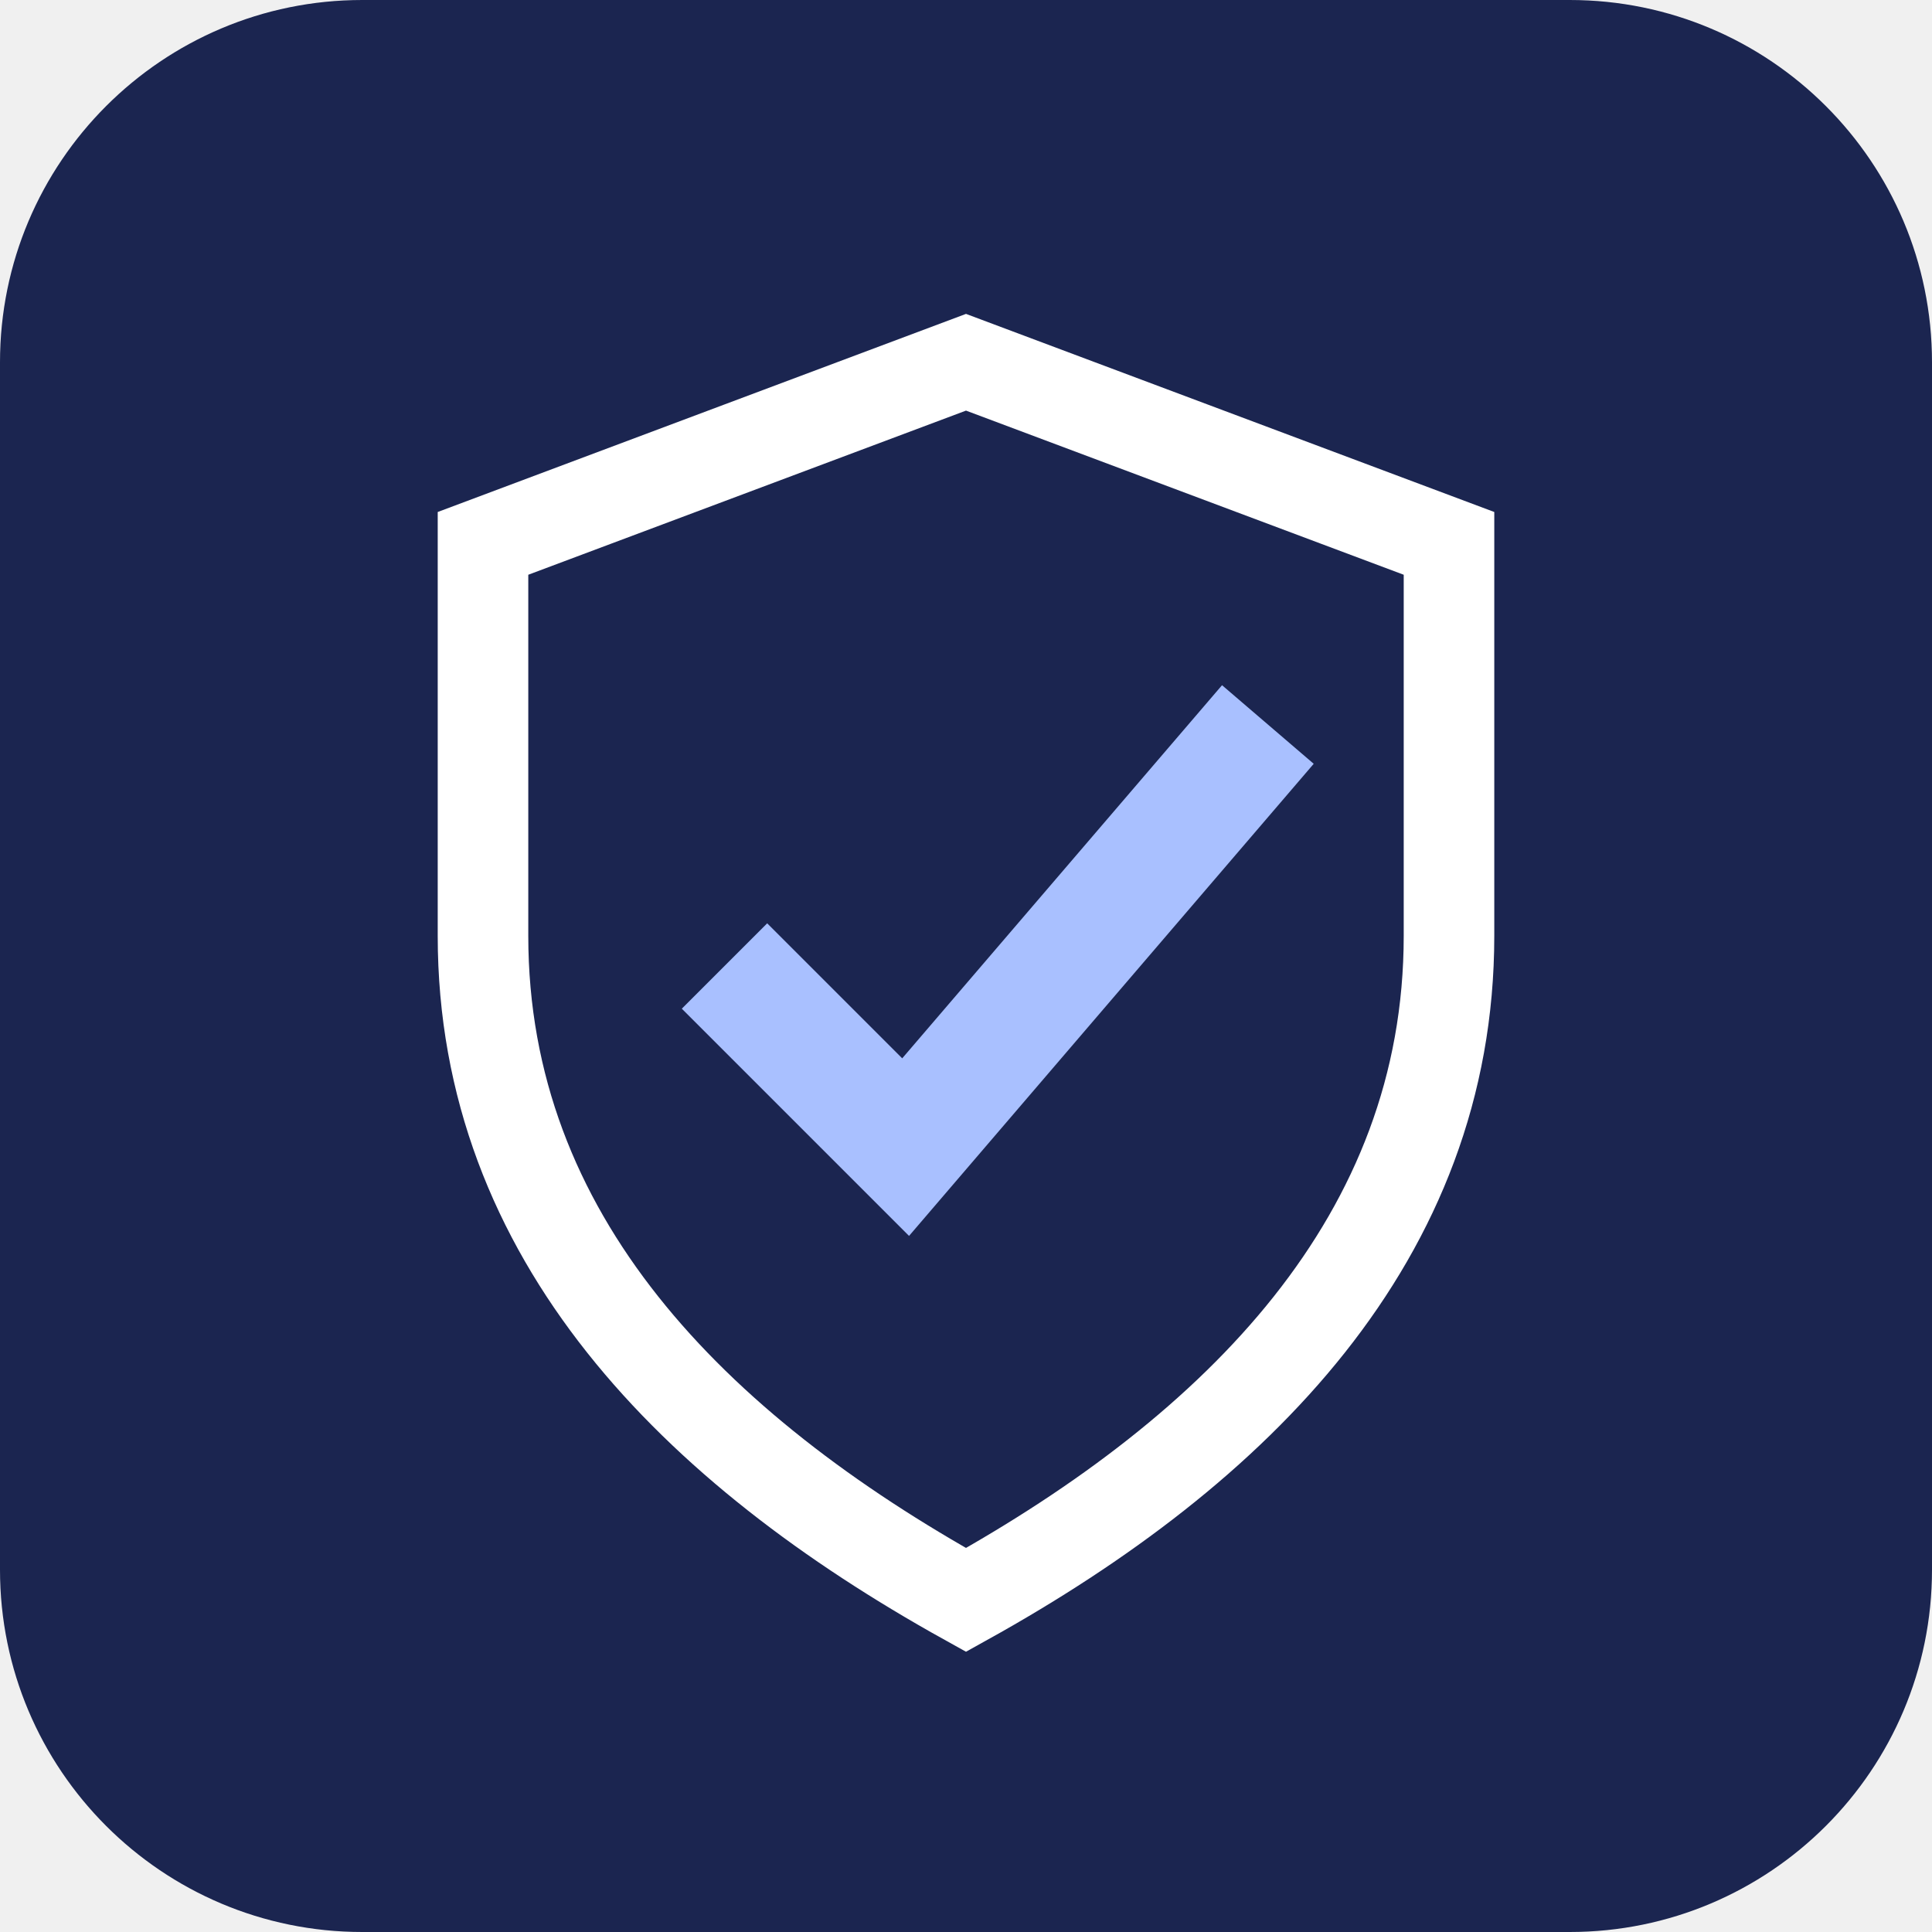
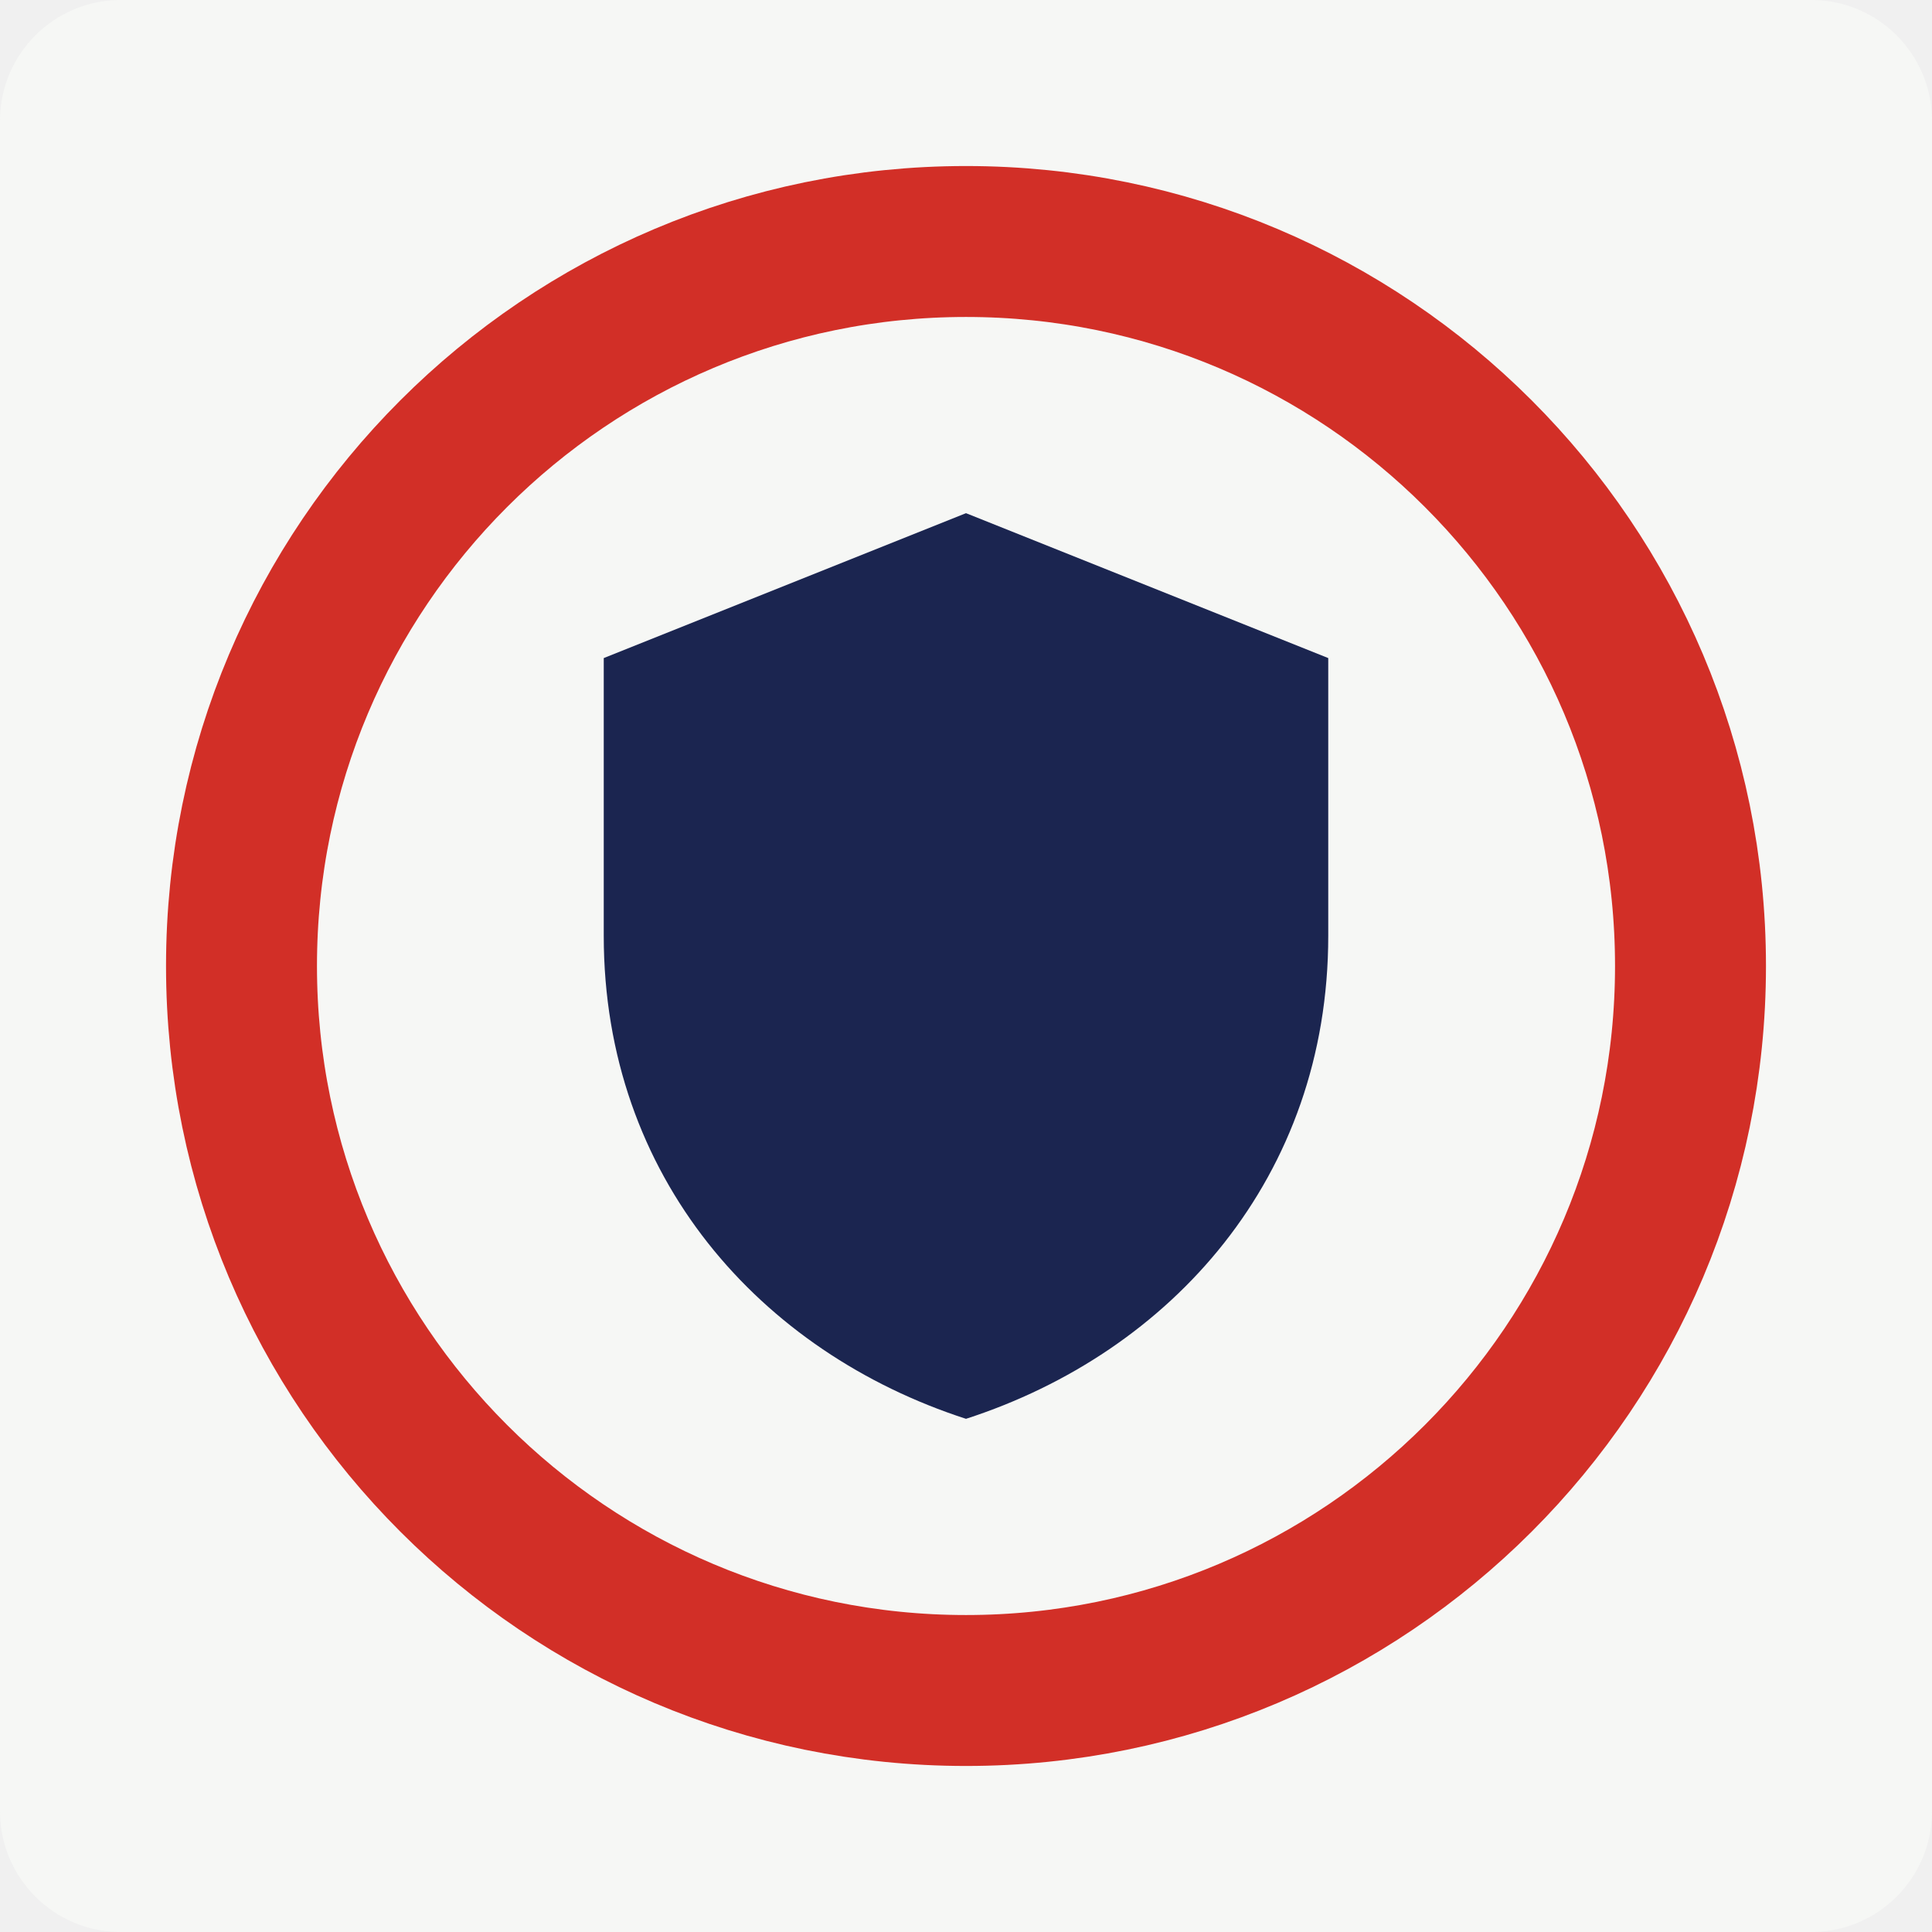
- <svg xmlns="http://www.w3.org/2000/svg" viewBox="0 0 64 64">
-   <rect width="64" height="64" rx="12" fill="#1b2550" />
-   <path d="M32 12 48 18V31c0 10-7 17-16 22-9-5-16-12-16-22V18Z" fill="none" stroke="#fff" stroke-width="3" />
-   <path d="m24 32 6 6 12-14" fill="none" stroke="#a9c0ff" stroke-width="4" />
+ <svg xmlns="http://www.w3.org/2000/svg" viewBox="0 0 32 32">
+   <rect width="32" height="32" rx="2" fill="#f6f7f5" />
+   <circle cx="16" cy="16" r="12" fill="none" stroke="#d22f27" stroke-width="2.5" />
+   <path d="M16 8.5l6 2.4v4.6c0 4-2.6 6.9-6 8-3.4-1.1-6-4-6-8v-4.6z" fill="#1b2550" />
</svg>
